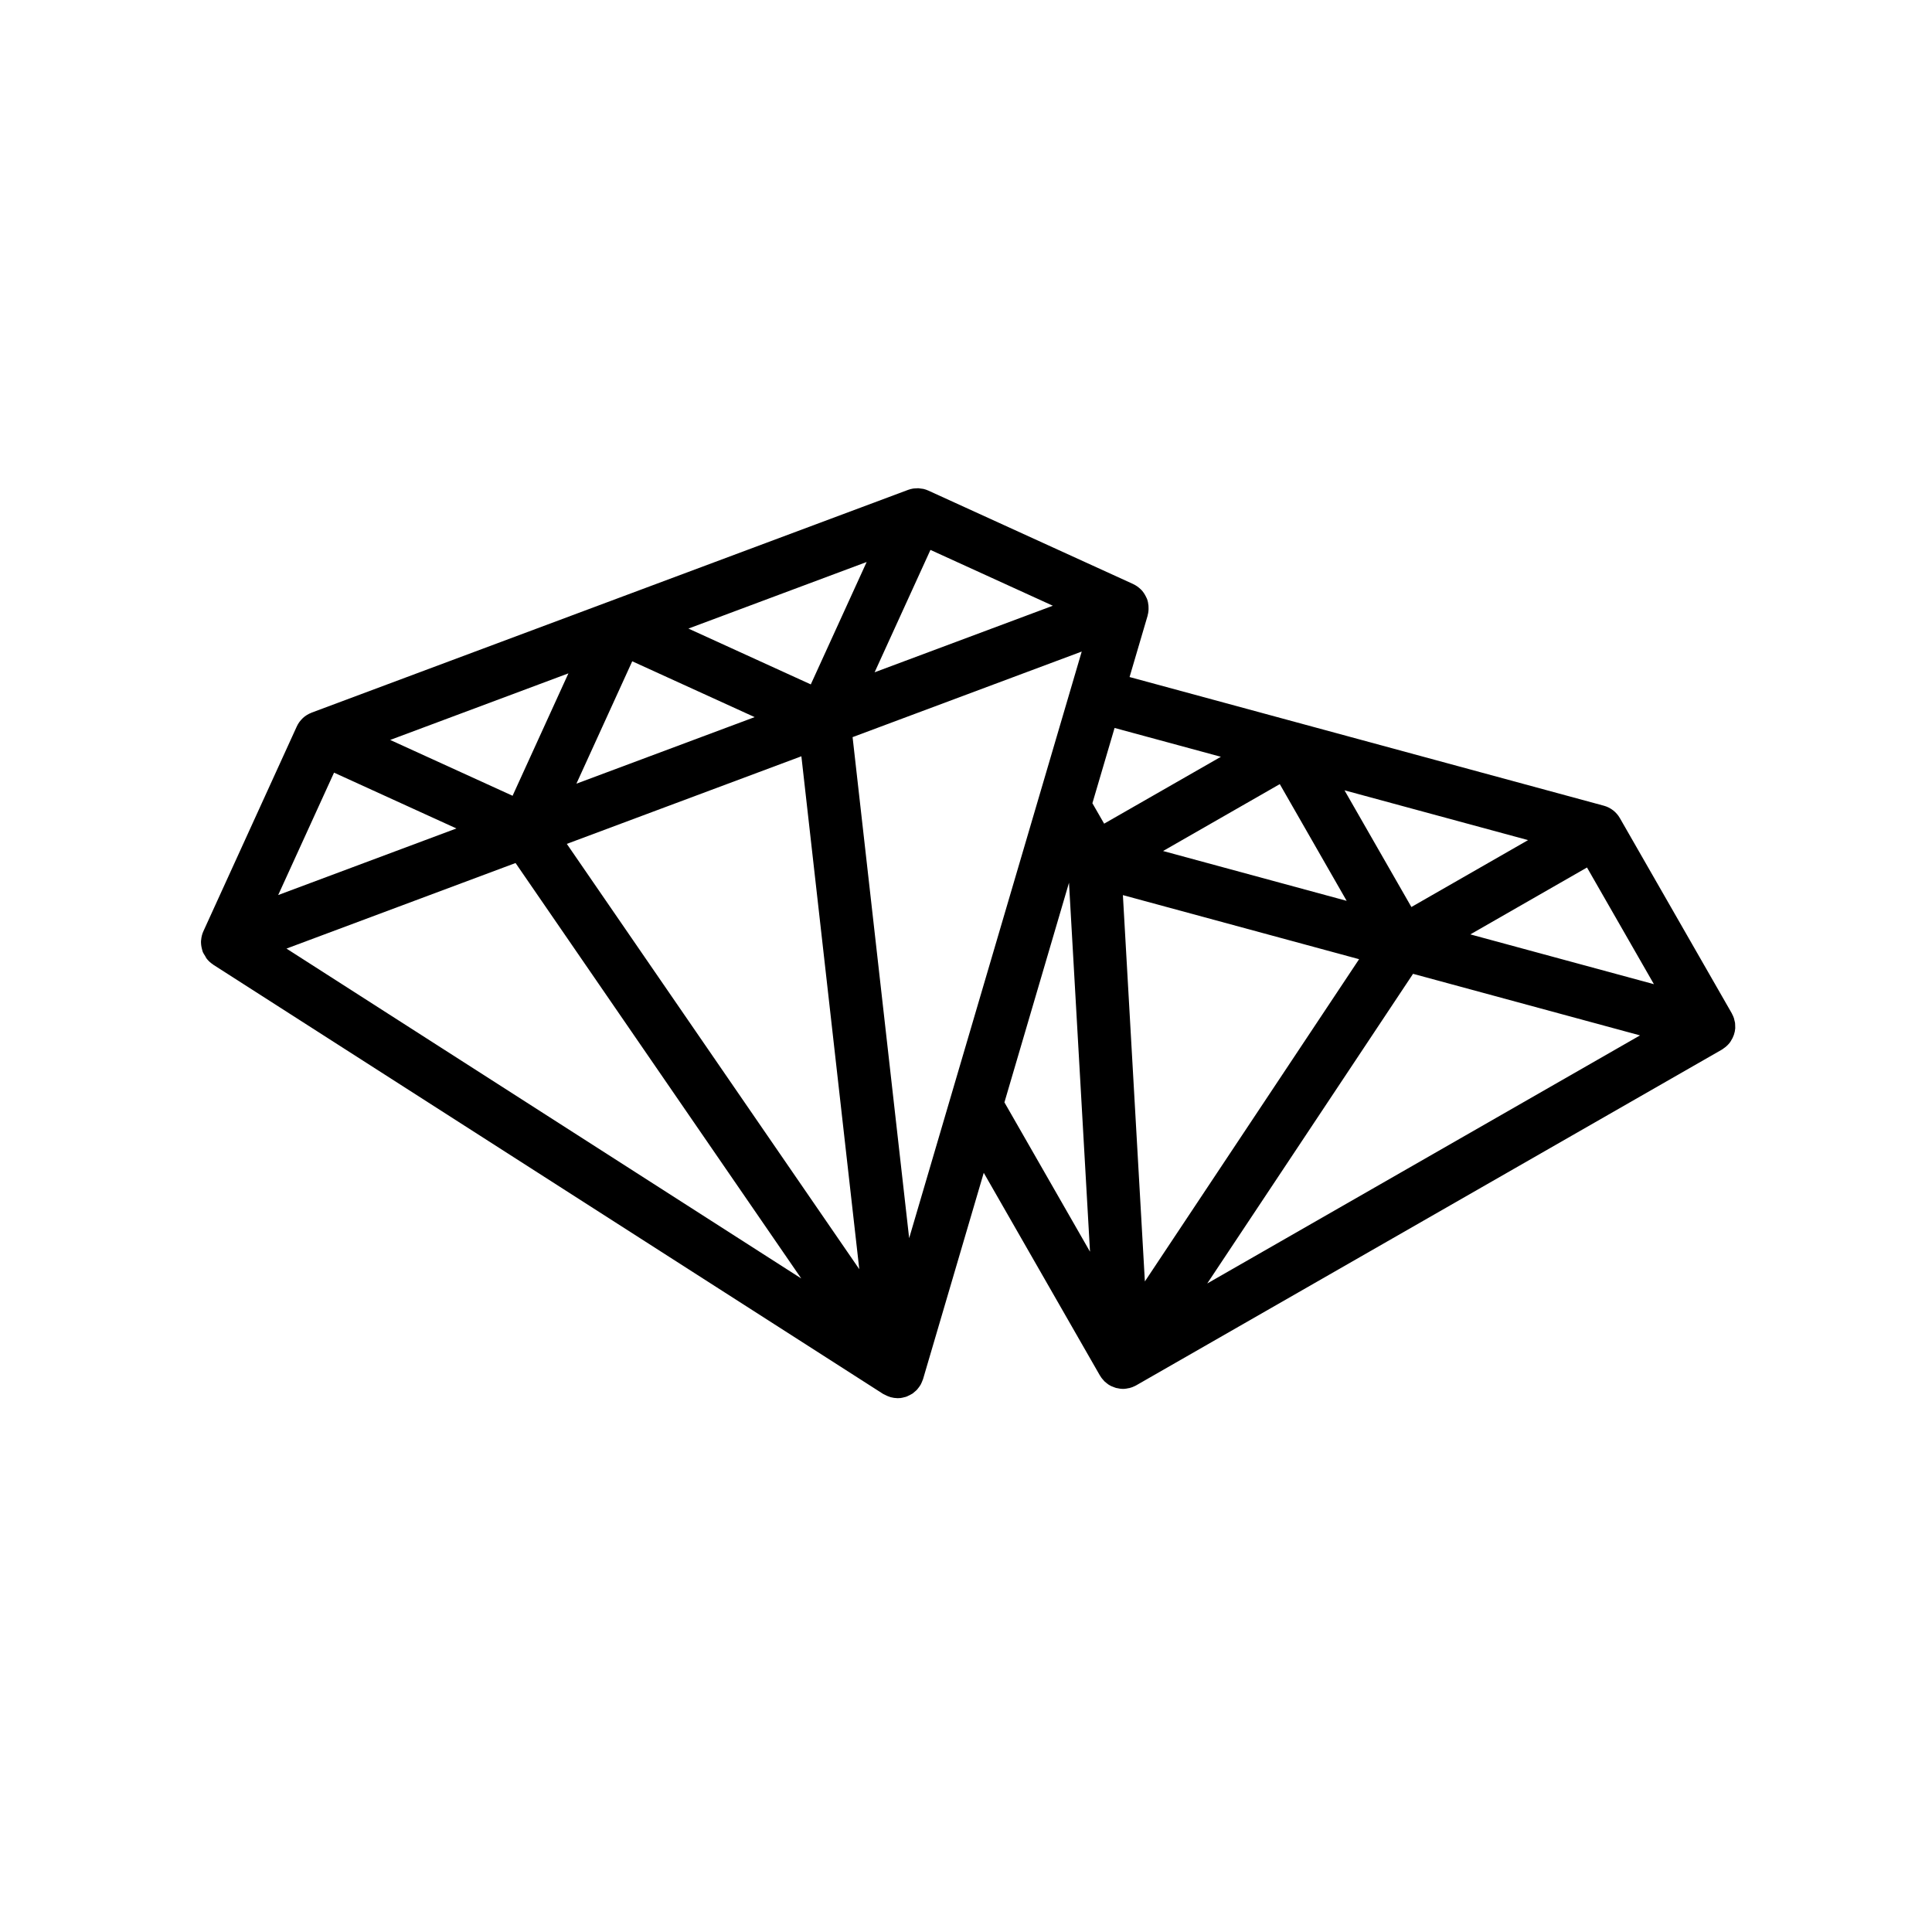
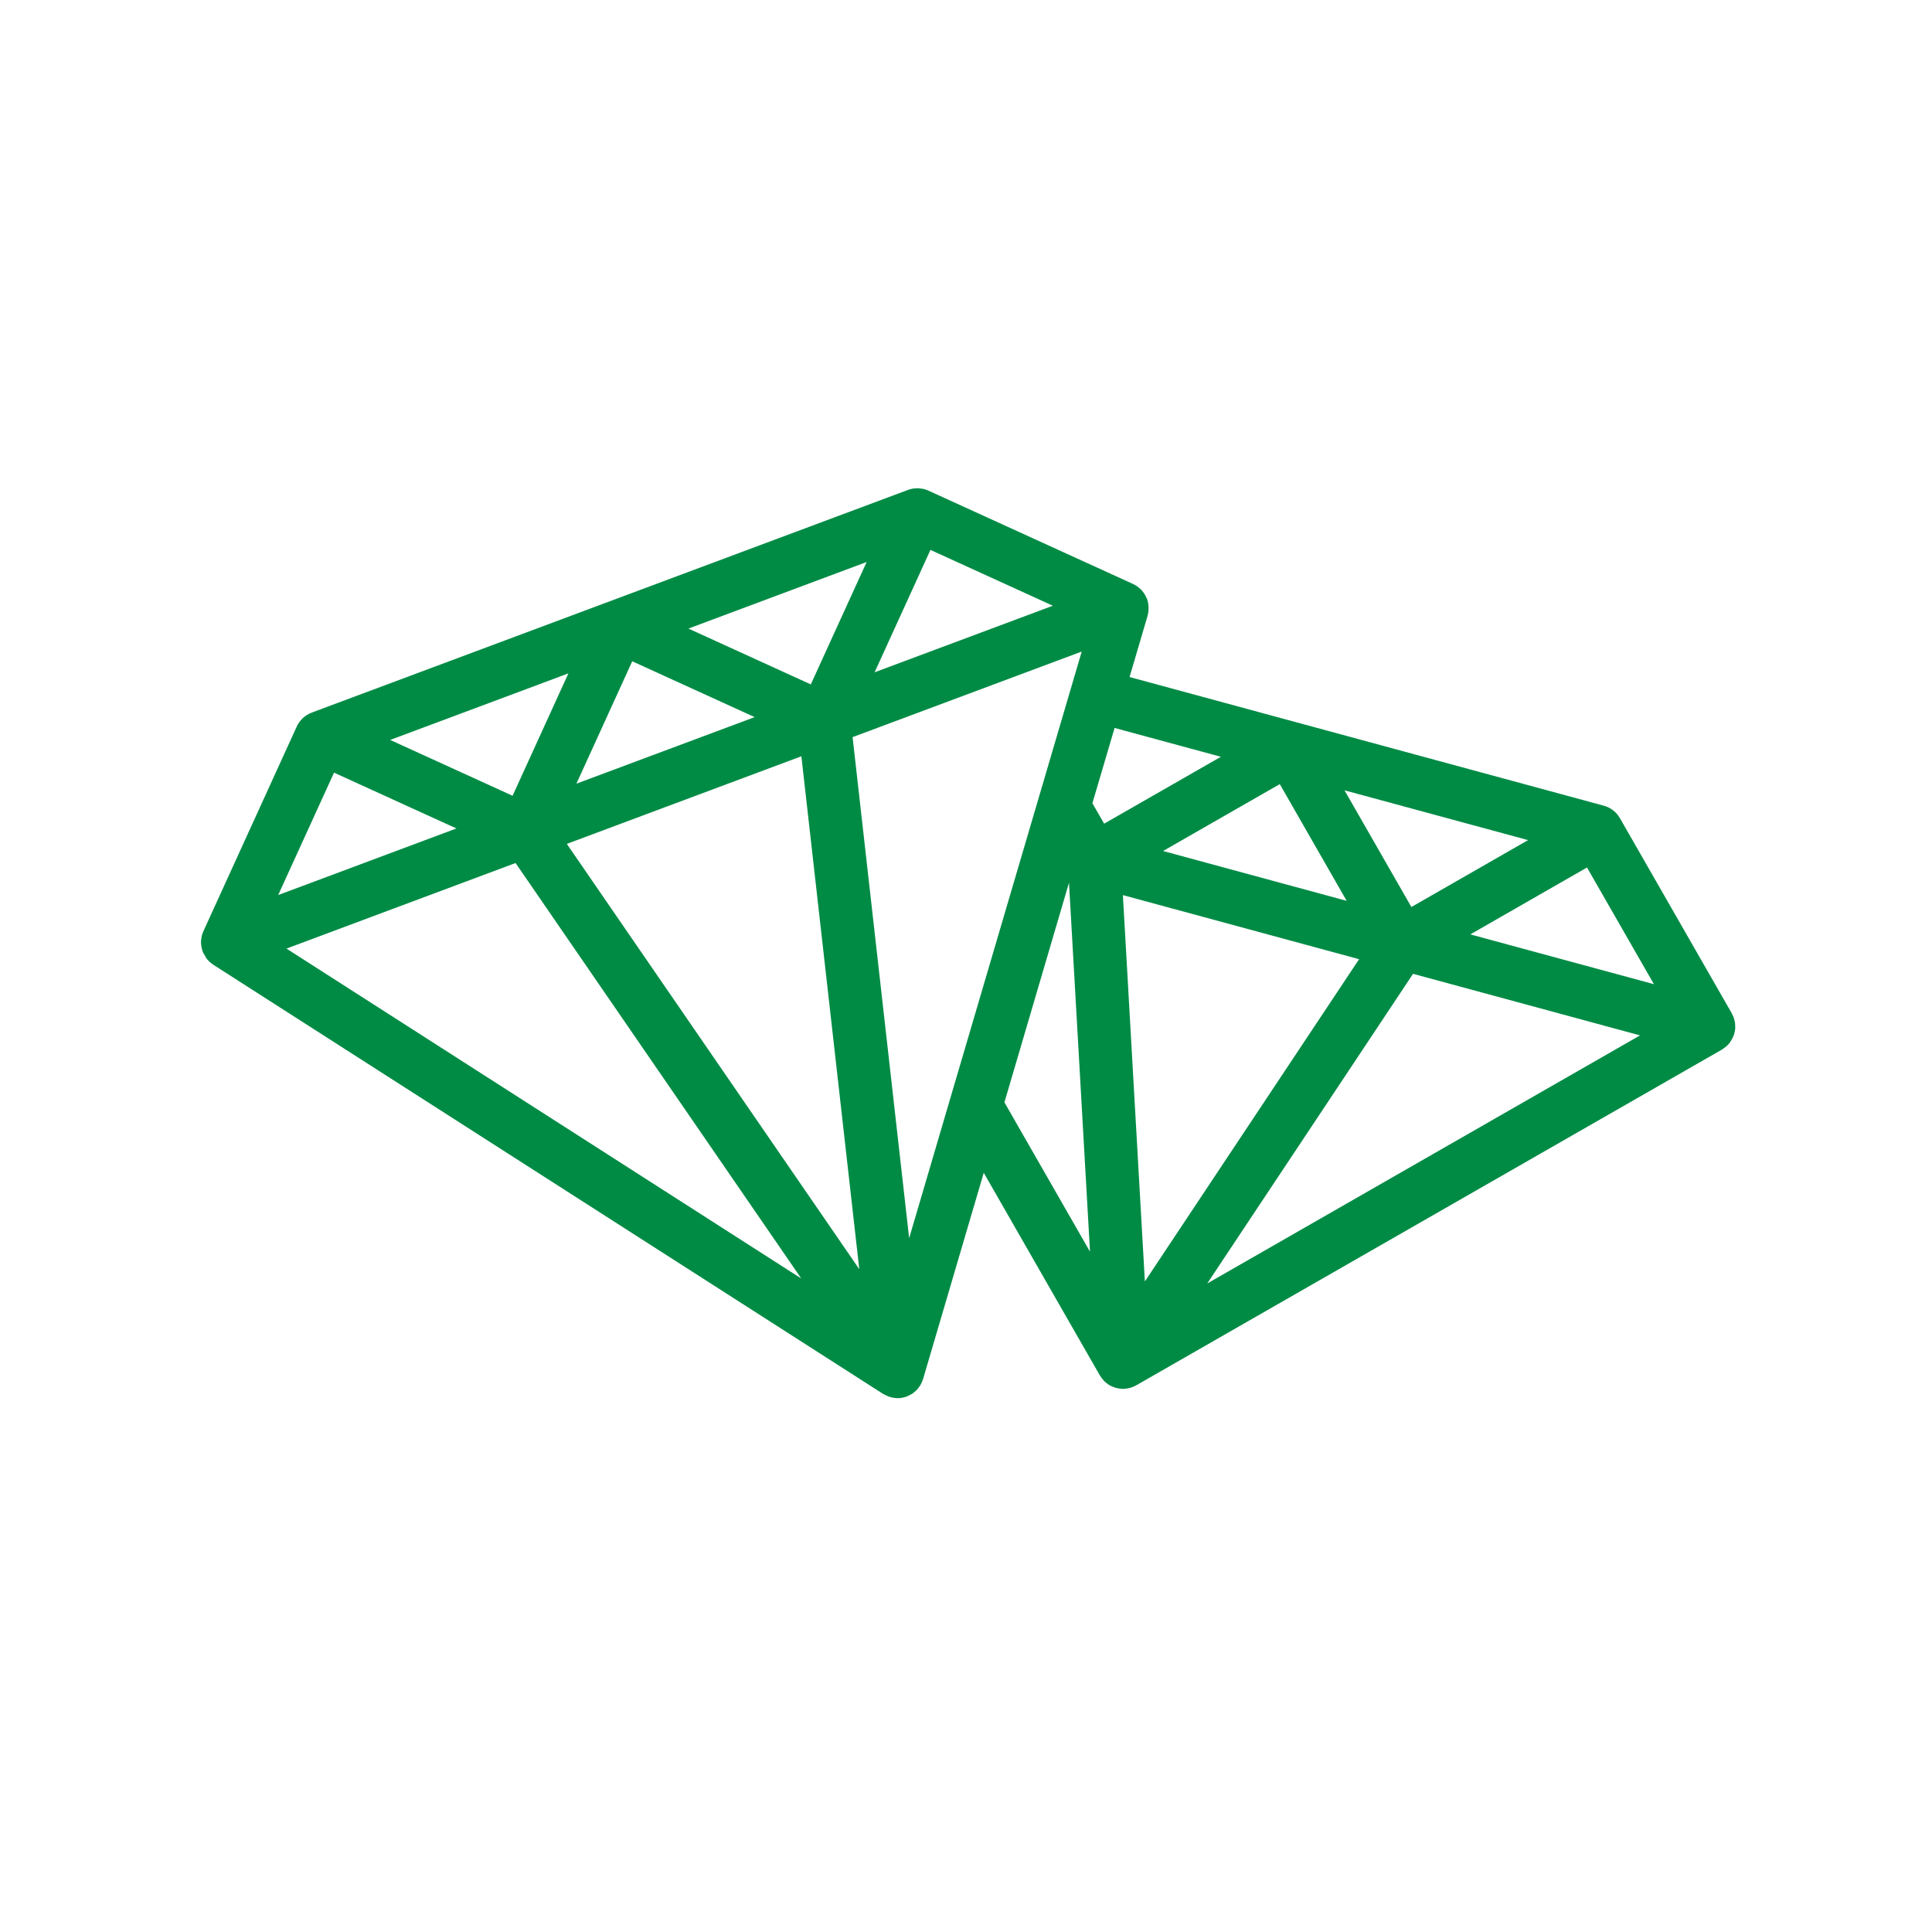
<svg xmlns="http://www.w3.org/2000/svg" version="1.1" id="Your_Icon" x="0px" y="0px" width="100px" height="100px" viewBox="5.0 -10.0 100.0 135.0" enable-background="new 0 0 100 100" xml:space="preserve">
  <defs id="defs21" />
  <g id="g3">
    <g id="g5">
      <g id="g7">
        <g id="g9" />
      </g>
      <g id="g11" />
    </g>
  </g>
-   <path d="m 108.748,61.7 c -0.003,-0.068 0,-0.136 -0.008,-0.203 -0.009,-0.067 -0.027,-0.129 -0.043,-0.192 -0.012,-0.055 -0.02,-0.107 -0.038,-0.161 -0.031,-0.097 -0.078,-0.191 -0.125,-0.284 -0.011,-0.016 -0.013,-0.033 -0.022,-0.05 L 100.689,47.165 c -0.124,-0.217 -0.287,-0.397 -0.47,-0.542 -0.003,-0.001 -0.005,-0.003 -0.008,-0.004 -0.191,-0.148 -0.409,-0.256 -0.639,-0.319 -0.003,0 -0.004,-0.001 -0.004,-0.001 l -33.139,-8.991 1.262,-4.288 c 0.003,-0.01 0,-0.02 0.003,-0.03 0.054,-0.188 0.071,-0.383 0.06,-0.583 0,-0.031 -0.003,-0.061 -0.004,-0.094 -0.016,-0.156 -0.043,-0.311 -0.102,-0.465 -0.009,-0.029 -0.027,-0.054 -0.038,-0.081 -0.014,-0.03 -0.029,-0.058 -0.043,-0.088 -0.089,-0.178 -0.195,-0.338 -0.328,-0.474 -0.013,-0.012 -0.027,-0.022 -0.039,-0.034 -0.149,-0.144 -0.318,-0.265 -0.507,-0.352 -0.005,-0.003 -0.006,-0.006 -0.012,-0.009 l -14.31,-6.528 c -0.112,-0.052 -0.229,-0.09 -0.348,-0.119 -0.065,-0.014 -0.131,-0.018 -0.196,-0.026 -0.055,-0.008 -0.111,-0.02 -0.166,-0.022 -0.048,-0.001 -0.094,0.006 -0.142,0.009 -0.074,0.004 -0.148,0.004 -0.22,0.016 -0.003,0 -0.003,0 -0.003,0 -0.115,0.02 -0.231,0.05 -0.342,0.09 L 9.274,39.796 c -0.004,0.001 -0.006,0.006 -0.012,0.008 -0.22,0.084 -0.422,0.208 -0.599,0.369 -0.004,0.005 -0.006,0.012 -0.014,0.017 -0.166,0.158 -0.311,0.35 -0.412,0.574 L 1.713,55.069 c -0.091,0.196 -0.142,0.408 -0.159,0.625 -0.003,0.014 -0.005,0.027 -0.008,0.042 -0.009,0.189 0.014,0.383 0.065,0.575 0.008,0.031 0.014,0.063 0.025,0.094 0.009,0.029 0.012,0.059 0.025,0.088 0.043,0.116 0.114,0.212 0.176,0.314 0.031,0.054 0.054,0.111 0.091,0.162 0.125,0.166 0.277,0.307 0.45,0.419 0.007,0.005 0.012,0.014 0.02,0.02 L 49.219,87.408 c 0.022,0.014 0.046,0.018 0.068,0.031 0.068,0.038 0.136,0.072 0.205,0.101 0.041,0.018 0.081,0.033 0.125,0.048 0.042,0.014 0.08,0.031 0.123,0.043 0.153,0.041 0.311,0.065 0.47,0.067 0,0 0.003,0.001 0.004,0.001 h 0.003 l 0,0 0,0 h 0.003 c 0,0 0,0 0.003,0 0.068,0 0.136,-0.004 0.203,-0.01 0.099,-0.013 0.192,-0.037 0.285,-0.063 0.022,-0.005 0.041,-0.006 0.063,-0.013 0.025,-0.009 0.046,-0.018 0.071,-0.027 0.006,-0.004 0.017,-0.001 0.025,-0.005 0.029,-0.01 0.054,-0.029 0.081,-0.042 0.086,-0.037 0.169,-0.078 0.248,-0.127 0.02,-0.013 0.043,-0.024 0.063,-0.035 0.003,-0.003 0.005,-0.003 0.008,-0.004 0.024,-0.017 0.043,-0.039 0.068,-0.058 0.054,-0.041 0.103,-0.082 0.152,-0.129 0.025,-0.025 0.054,-0.044 0.077,-0.071 0.017,-0.018 0.031,-0.039 0.048,-0.059 0.035,-0.043 0.072,-0.089 0.106,-0.136 0.029,-0.041 0.058,-0.081 0.084,-0.123 0.012,-0.022 0.025,-0.042 0.037,-0.064 0.022,-0.041 0.039,-0.081 0.058,-0.123 0.025,-0.055 0.048,-0.11 0.068,-0.166 0.006,-0.022 0.02,-0.042 0.026,-0.065 0,-0.004 0.005,-0.008 0.005,-0.013 l 4.241,-14.415 8.119,14.166 c 0.005,0.012 0.018,0.017 0.022,0.027 0.022,0.034 0.041,0.072 0.065,0.105 0.039,0.058 0.085,0.108 0.132,0.161 0.03,0.037 0.063,0.077 0.095,0.111 0.043,0.039 0.089,0.076 0.133,0.111 0.022,0.017 0.041,0.033 0.063,0.05 0.003,0.001 0.005,0.003 0.008,0.004 0.022,0.017 0.041,0.038 0.065,0.054 0.003,0.003 0.008,0.003 0.01,0.004 0.133,0.089 0.282,0.156 0.436,0.206 0.027,0.008 0.054,0.021 0.08,0.027 0.005,0.001 0.01,0.005 0.016,0.008 0.017,0.004 0.03,0.003 0.048,0.006 0.139,0.033 0.285,0.058 0.436,0.058 l 0,0 c 0.035,0 0.071,-0.001 0.106,-0.003 0.089,-0.005 0.176,-0.024 0.263,-0.042 0.029,-0.005 0.059,-0.005 0.086,-0.013 0.136,-0.034 0.265,-0.084 0.387,-0.146 0.017,-0.009 0.033,-0.021 0.051,-0.027 0.009,-0.006 0.02,-0.008 0.027,-0.013 L 107.826,63.338 c 0.05,-0.027 0.09,-0.067 0.136,-0.098 0.031,-0.022 0.061,-0.041 0.089,-0.064 0.14,-0.111 0.261,-0.237 0.359,-0.376 0.017,-0.022 0.029,-0.047 0.043,-0.072 0.17,-0.263 0.276,-0.563 0.298,-0.874 0.004,-0.051 -0.003,-0.102 -0.003,-0.154 z m -14.473,-12.996 -8.153,4.674 -4.674,-8.154 12.828,3.48 z M 81.599,52.947 68.77,49.465 76.926,44.791 81.599,52.947 z M 10.841,43.989 19.393,47.889 6.939,52.542 10.841,43.989 z m 50.227,-11.663 -12.454,4.651 3.902,-8.552 8.552,3.901 z m -17.571,10.52 4.046,35.84 -20.436,-29.719 16.39,-6.121 z m -15.72,1.914 3.901,-8.552 8.554,3.901 -12.455,4.651 z m 16.377,-6.937 -8.55,-3.901 12.454,-4.652 -3.903,8.553 z M 23.317,45.605 14.764,41.704 27.218,37.052 23.317,45.605 z M 23.525,50.304 43.488,79.334 7.518,56.283 23.525,50.304 z M 51.028,76.518 47.075,41.508 63.086,35.528 51.028,76.518 z m 6.657,-9.49 4.512,-15.346 1.468,25.782 -5.98,-10.436 z m 6.968,-19.474 -0.821,-1.428 1.55,-5.26 7.428,2.015 -8.157,4.673 z M 65.963,52.547 82.468,57.024 67.499,79.541 65.963,52.547 z M 71.856,79.685 86.238,58.047 102.098,62.349 71.856,79.685 z m 18.385,-24.394 8.152,-4.674 4.676,8.154 -12.828,-3.48 z" id="path13" style="fill:#000000" />
+   <path d="m 108.748,61.7 c -0.003,-0.068 0,-0.136 -0.008,-0.203 -0.009,-0.067 -0.027,-0.129 -0.043,-0.192 -0.012,-0.055 -0.02,-0.107 -0.038,-0.161 -0.031,-0.097 -0.078,-0.191 -0.125,-0.284 -0.011,-0.016 -0.013,-0.033 -0.022,-0.05 L 100.689,47.165 c -0.124,-0.217 -0.287,-0.397 -0.47,-0.542 -0.003,-0.001 -0.005,-0.003 -0.008,-0.004 -0.191,-0.148 -0.409,-0.256 -0.639,-0.319 -0.003,0 -0.004,-0.001 -0.004,-0.001 l -33.139,-8.991 1.262,-4.288 c 0.003,-0.01 0,-0.02 0.003,-0.03 0.054,-0.188 0.071,-0.383 0.06,-0.583 0,-0.031 -0.003,-0.061 -0.004,-0.094 -0.016,-0.156 -0.043,-0.311 -0.102,-0.465 -0.009,-0.029 -0.027,-0.054 -0.038,-0.081 -0.014,-0.03 -0.029,-0.058 -0.043,-0.088 -0.089,-0.178 -0.195,-0.338 -0.328,-0.474 -0.013,-0.012 -0.027,-0.022 -0.039,-0.034 -0.149,-0.144 -0.318,-0.265 -0.507,-0.352 -0.005,-0.003 -0.006,-0.006 -0.012,-0.009 l -14.31,-6.528 c -0.112,-0.052 -0.229,-0.09 -0.348,-0.119 -0.065,-0.014 -0.131,-0.018 -0.196,-0.026 -0.055,-0.008 -0.111,-0.02 -0.166,-0.022 -0.048,-0.001 -0.094,0.006 -0.142,0.009 -0.074,0.004 -0.148,0.004 -0.22,0.016 -0.003,0 -0.003,0 -0.003,0 -0.115,0.02 -0.231,0.05 -0.342,0.09 L 9.274,39.796 c -0.004,0.001 -0.006,0.006 -0.012,0.008 -0.22,0.084 -0.422,0.208 -0.599,0.369 -0.004,0.005 -0.006,0.012 -0.014,0.017 -0.166,0.158 -0.311,0.35 -0.412,0.574 L 1.713,55.069 c -0.091,0.196 -0.142,0.408 -0.159,0.625 -0.003,0.014 -0.005,0.027 -0.008,0.042 -0.009,0.189 0.014,0.383 0.065,0.575 0.008,0.031 0.014,0.063 0.025,0.094 0.009,0.029 0.012,0.059 0.025,0.088 0.043,0.116 0.114,0.212 0.176,0.314 0.031,0.054 0.054,0.111 0.091,0.162 0.125,0.166 0.277,0.307 0.45,0.419 0.007,0.005 0.012,0.014 0.02,0.02 L 49.219,87.408 c 0.022,0.014 0.046,0.018 0.068,0.031 0.068,0.038 0.136,0.072 0.205,0.101 0.041,0.018 0.081,0.033 0.125,0.048 0.042,0.014 0.08,0.031 0.123,0.043 0.153,0.041 0.311,0.065 0.47,0.067 0,0 0.003,0.001 0.004,0.001 h 0.003 l 0,0 0,0 h 0.003 c 0,0 0,0 0.003,0 0.068,0 0.136,-0.004 0.203,-0.01 0.099,-0.013 0.192,-0.037 0.285,-0.063 0.022,-0.005 0.041,-0.006 0.063,-0.013 0.025,-0.009 0.046,-0.018 0.071,-0.027 0.006,-0.004 0.017,-0.001 0.025,-0.005 0.029,-0.01 0.054,-0.029 0.081,-0.042 0.086,-0.037 0.169,-0.078 0.248,-0.127 0.02,-0.013 0.043,-0.024 0.063,-0.035 0.003,-0.003 0.005,-0.003 0.008,-0.004 0.024,-0.017 0.043,-0.039 0.068,-0.058 0.054,-0.041 0.103,-0.082 0.152,-0.129 0.025,-0.025 0.054,-0.044 0.077,-0.071 0.017,-0.018 0.031,-0.039 0.048,-0.059 0.035,-0.043 0.072,-0.089 0.106,-0.136 0.029,-0.041 0.058,-0.081 0.084,-0.123 0.012,-0.022 0.025,-0.042 0.037,-0.064 0.022,-0.041 0.039,-0.081 0.058,-0.123 0.025,-0.055 0.048,-0.11 0.068,-0.166 0.006,-0.022 0.02,-0.042 0.026,-0.065 0,-0.004 0.005,-0.008 0.005,-0.013 l 4.241,-14.415 8.119,14.166 c 0.005,0.012 0.018,0.017 0.022,0.027 0.022,0.034 0.041,0.072 0.065,0.105 0.039,0.058 0.085,0.108 0.132,0.161 0.03,0.037 0.063,0.077 0.095,0.111 0.043,0.039 0.089,0.076 0.133,0.111 0.022,0.017 0.041,0.033 0.063,0.05 0.003,0.001 0.005,0.003 0.008,0.004 0.022,0.017 0.041,0.038 0.065,0.054 0.003,0.003 0.008,0.003 0.01,0.004 0.133,0.089 0.282,0.156 0.436,0.206 0.027,0.008 0.054,0.021 0.08,0.027 0.005,0.001 0.01,0.005 0.016,0.008 0.017,0.004 0.03,0.003 0.048,0.006 0.139,0.033 0.285,0.058 0.436,0.058 l 0,0 c 0.035,0 0.071,-0.001 0.106,-0.003 0.089,-0.005 0.176,-0.024 0.263,-0.042 0.029,-0.005 0.059,-0.005 0.086,-0.013 0.136,-0.034 0.265,-0.084 0.387,-0.146 0.017,-0.009 0.033,-0.021 0.051,-0.027 0.009,-0.006 0.02,-0.008 0.027,-0.013 L 107.826,63.338 c 0.05,-0.027 0.09,-0.067 0.136,-0.098 0.031,-0.022 0.061,-0.041 0.089,-0.064 0.14,-0.111 0.261,-0.237 0.359,-0.376 0.017,-0.022 0.029,-0.047 0.043,-0.072 0.17,-0.263 0.276,-0.563 0.298,-0.874 0.004,-0.051 -0.003,-0.102 -0.003,-0.154 z m -14.473,-12.996 -8.153,4.674 -4.674,-8.154 12.828,3.48 z M 81.599,52.947 68.77,49.465 76.926,44.791 81.599,52.947 z M 10.841,43.989 19.393,47.889 6.939,52.542 10.841,43.989 z m 50.227,-11.663 -12.454,4.651 3.902,-8.552 8.552,3.901 z m -17.571,10.52 4.046,35.84 -20.436,-29.719 16.39,-6.121 z m -15.72,1.914 3.901,-8.552 8.554,3.901 -12.455,4.651 z m 16.377,-6.937 -8.55,-3.901 12.454,-4.652 -3.903,8.553 z M 23.317,45.605 14.764,41.704 27.218,37.052 23.317,45.605 z M 23.525,50.304 43.488,79.334 7.518,56.283 23.525,50.304 z M 51.028,76.518 47.075,41.508 63.086,35.528 51.028,76.518 z m 6.657,-9.49 4.512,-15.346 1.468,25.782 -5.98,-10.436 z m 6.968,-19.474 -0.821,-1.428 1.55,-5.26 7.428,2.015 -8.157,4.673 z M 65.963,52.547 82.468,57.024 67.499,79.541 65.963,52.547 z M 71.856,79.685 86.238,58.047 102.098,62.349 71.856,79.685 z m 18.385,-24.394 8.152,-4.674 4.676,8.154 -12.828,-3.48 z" id="path13" style="fill:#008b45;fill-opacity:1" />
</svg>
